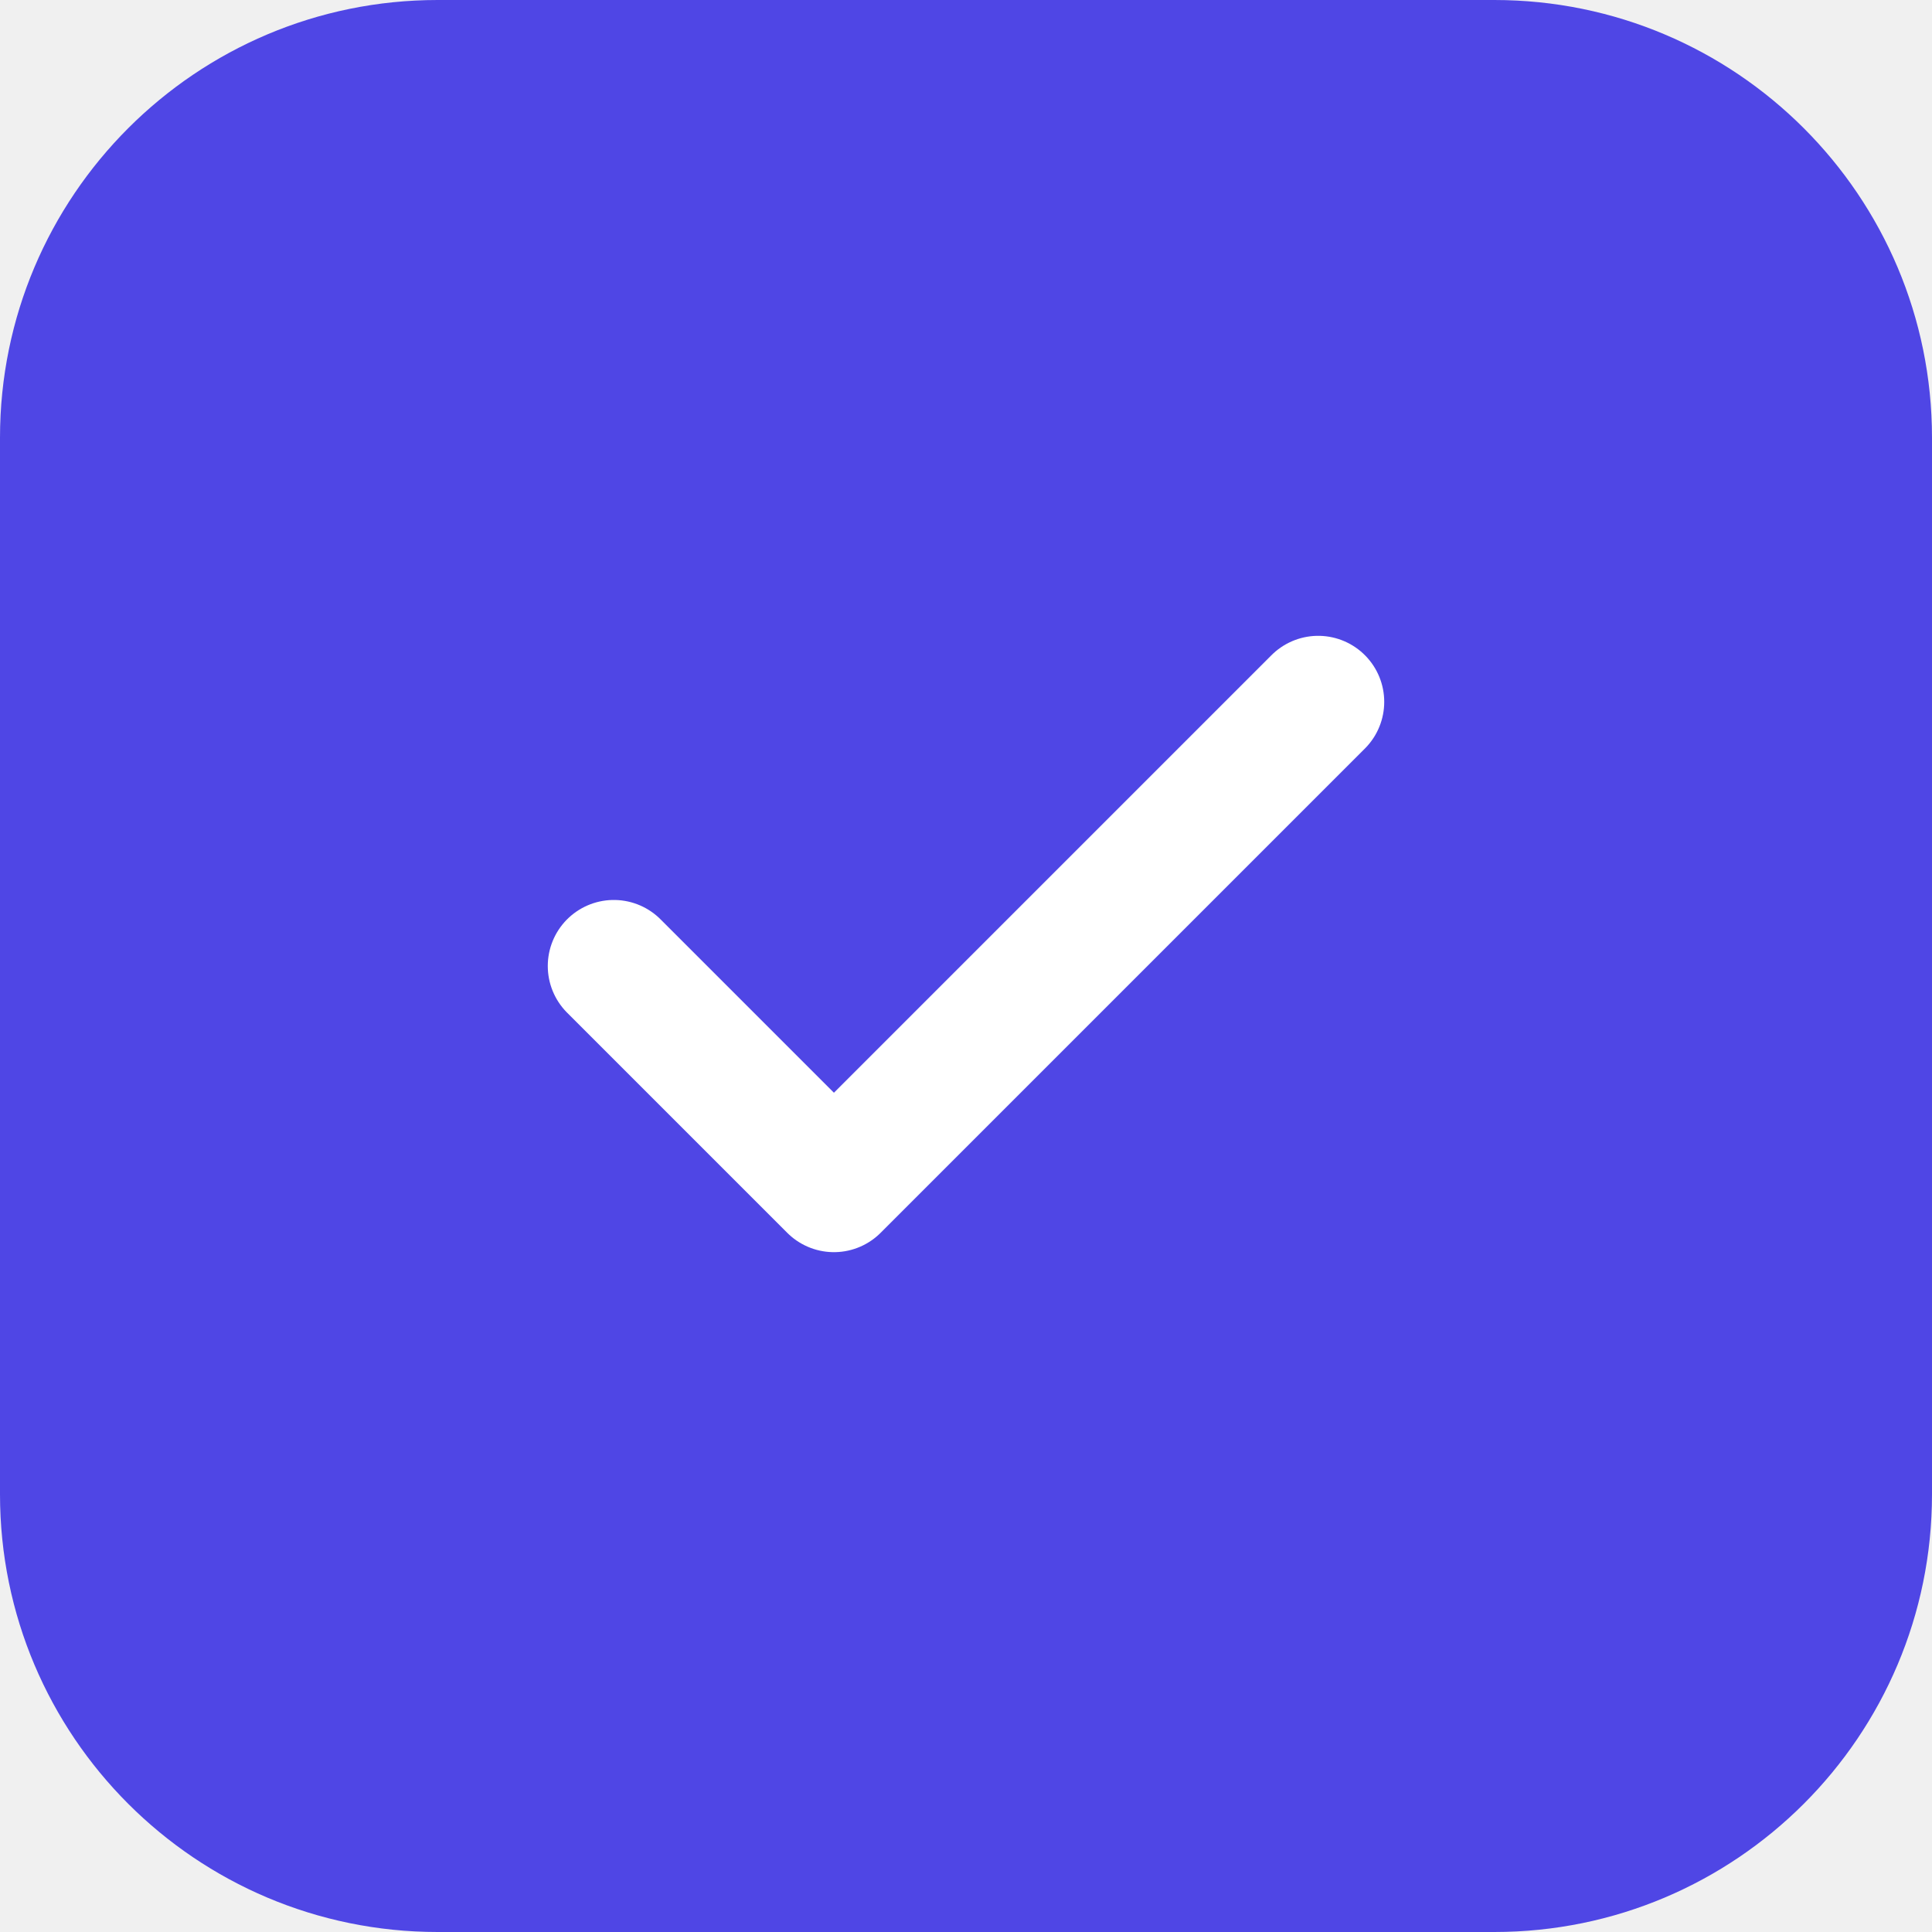
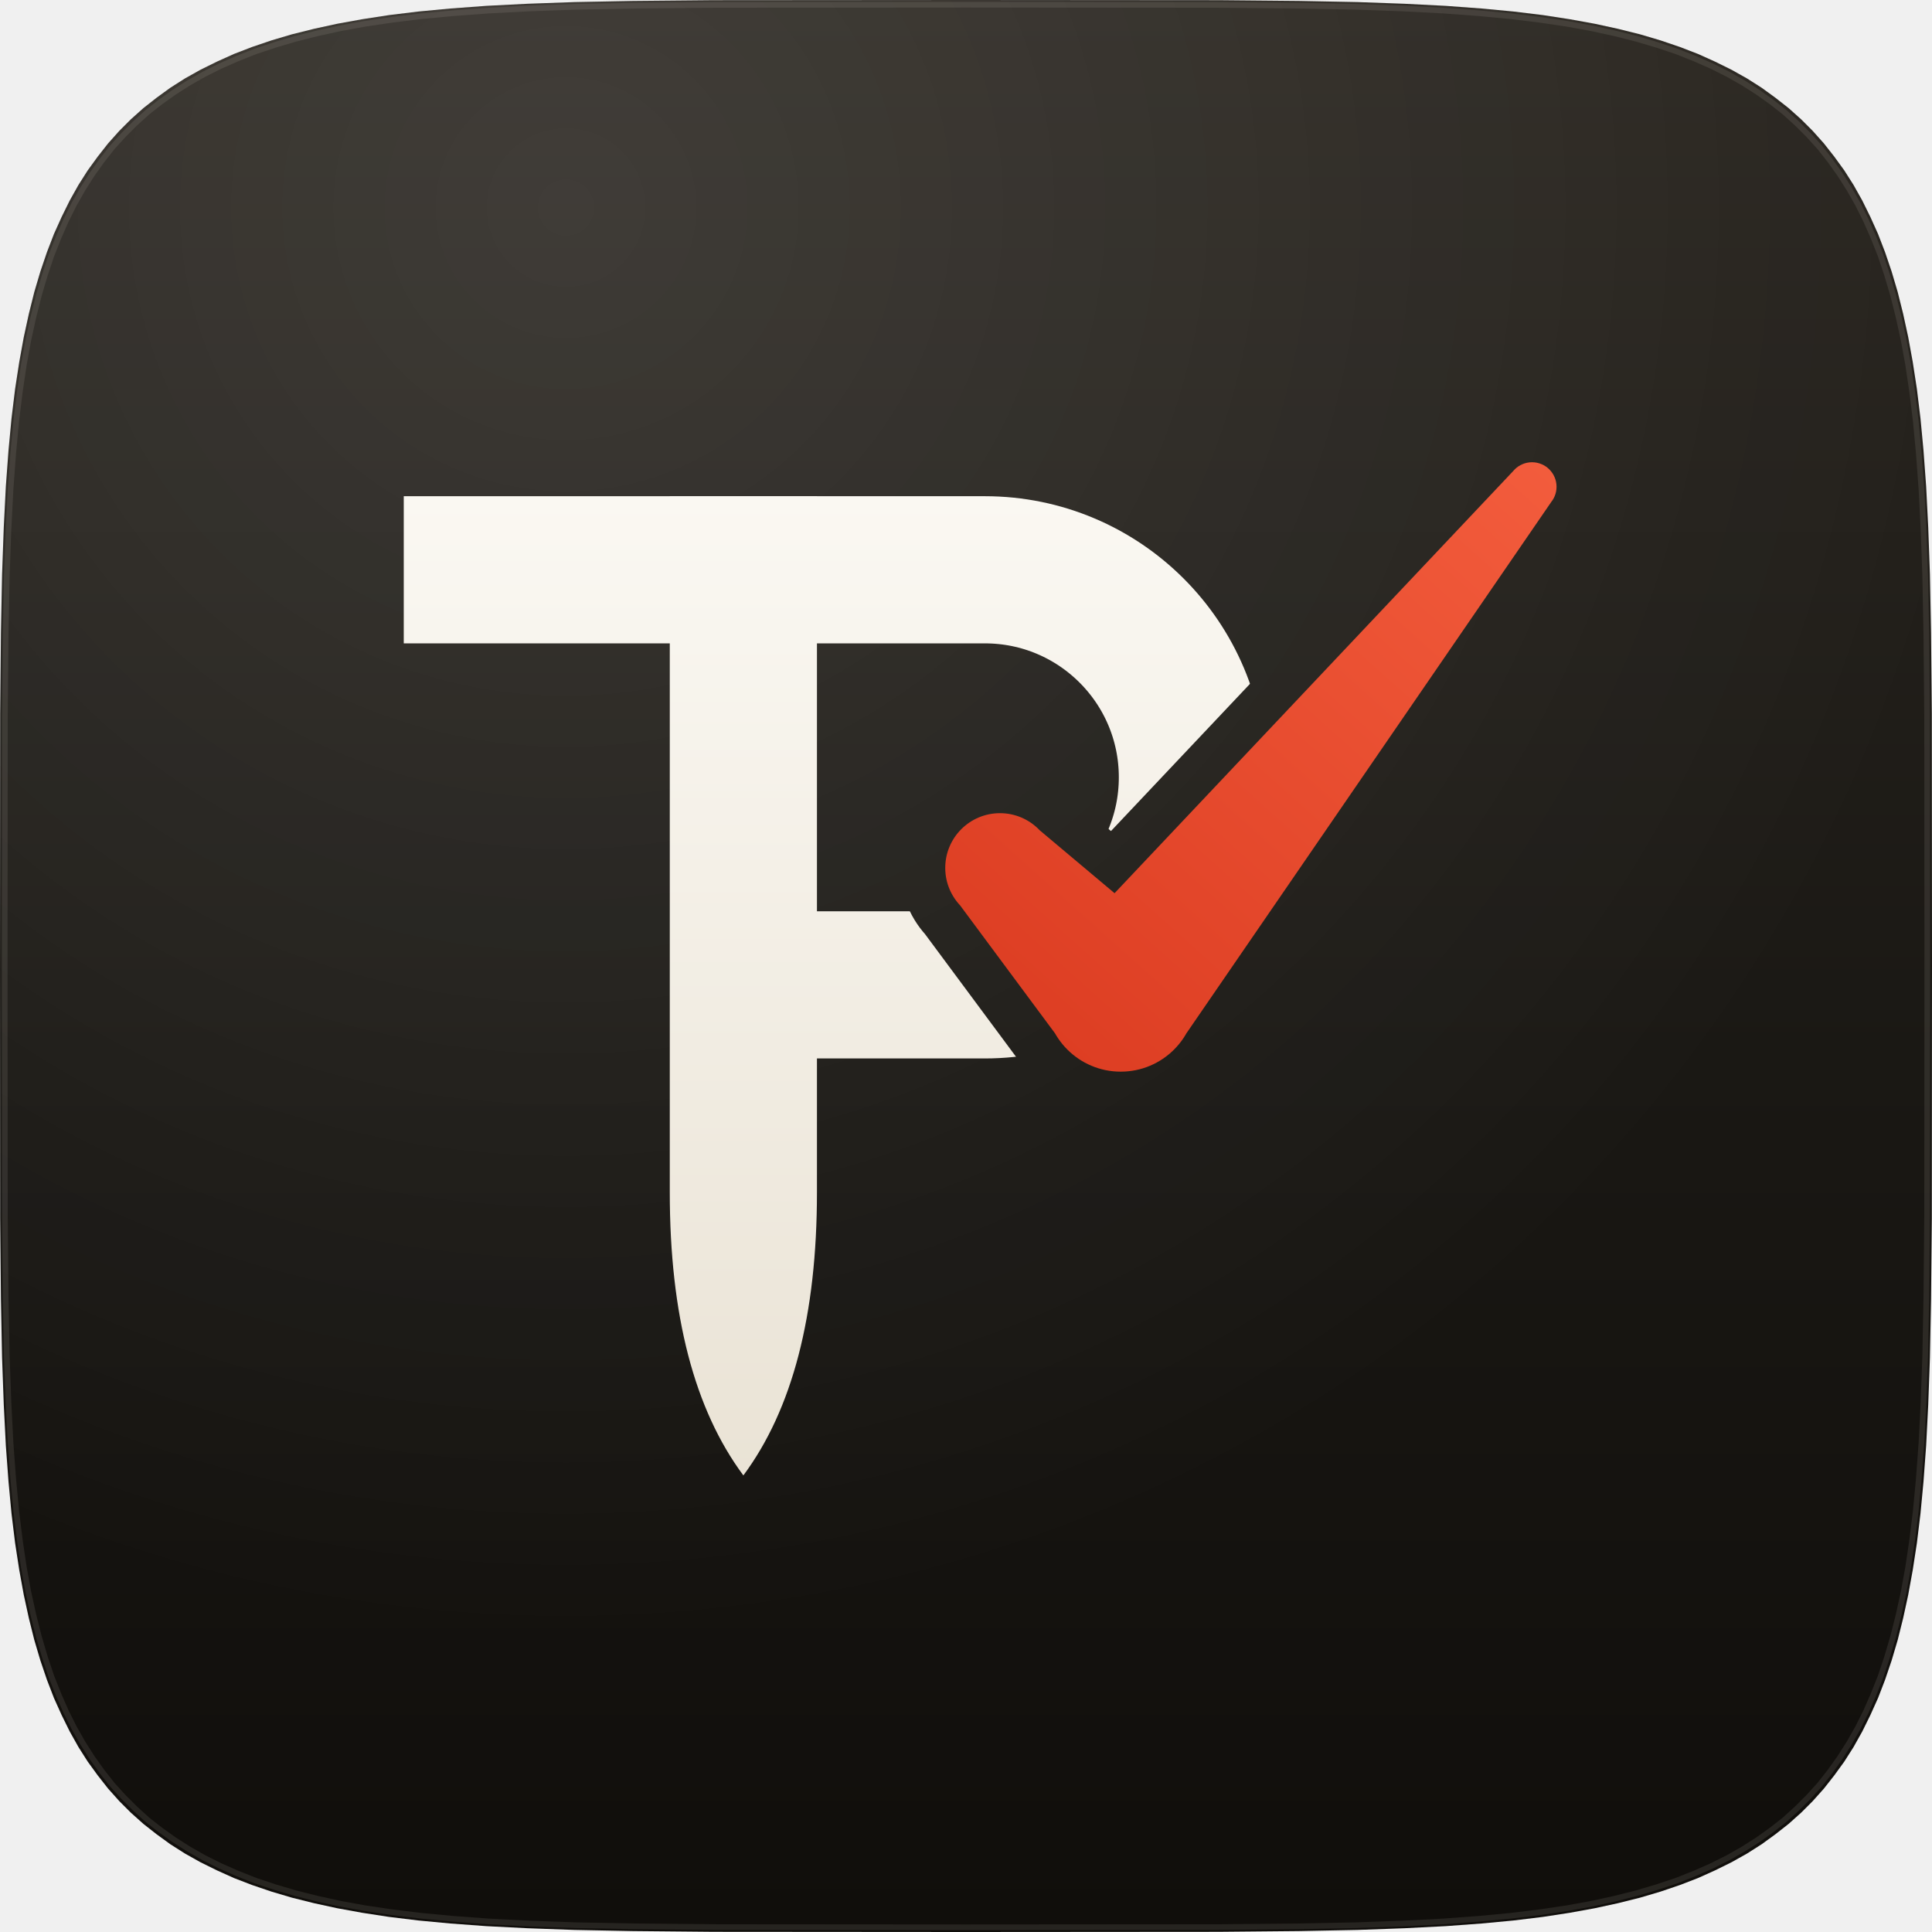
<svg xmlns="http://www.w3.org/2000/svg" width="1024" height="1024" viewBox="0 0 1024 1024">
-   <rect width="1024" height="1024" rx="232" fill="#4f46e5" />
-   <g transform="translate(232 232) scale(23.33333)" fill="none" stroke="#fff" stroke-width="3" stroke-linecap="round" stroke-linejoin="round">
-     <path d="M20 6 9 17l-5-5" />
+   <defs>
+     <linearGradient id="bg" x1="0" y1="0" x2="0" y2="1024" gradientUnits="userSpaceOnUse">
+       <stop offset="0" stop-color="#2B2721" />
+       <stop offset=".55" stop-color="#1A1814" />
+       <stop offset="1" stop-color="#100E0B" />
+     </linearGradient>
+     <radialGradient id="sheen" cx="300" cy="110" r="760" gradientUnits="userSpaceOnUse">
+       <stop offset="0" stop-color="#fff" stop-opacity=".11" />
+       <stop offset="1" stop-color="#fff" stop-opacity="0" />
+     </radialGradient>
+     <linearGradient id="glyph" x1="0" y1="220" x2="0" y2="820" gradientUnits="userSpaceOnUse">
+       <stop offset="0" stop-color="#FCFAF5" />
+       <stop offset="1" stop-color="#E9E2D4" />
+     </linearGradient>
+     <linearGradient id="check" x1="520" y1="620" x2="860" y2="240" gradientUnits="userSpaceOnUse">
+       <stop offset="0" stop-color="#D9381E" />
+       <stop offset="1" stop-color="#F45E3E" />
+     </linearGradient>
+     <mask id="cut" maskUnits="userSpaceOnUse" x="-512" y="-512" width="2048" height="2048">
+       <rect x="-512" y="-512" width="2048" height="2048" fill="#fff" />
+       <path d="M526.9,489.9L582.9,565.4L641.1,510.6L569.1,450.1ZM643.1,563.1L840.1,276.2L819.9,259.8L580.9,512.9ZM519.0,470a29,29 0 1 0 58,0a29,29 0 1 0 -58,0ZM572.0,538a40,40 0 1 0 80,0a40,40 0 1 0 -80,0ZM817.0,268a13,13 0 1 0 26,0a13,13 0 1 0 -26,0Z" fill="#000" stroke="#000" stroke-width="48" stroke-linejoin="round" />
+     </mask>
+   </defs>
+   <path d="M1024.0,512.0L1023.9,645.8L1023.5,688.5L1022.9,719.5L1022.0,744.6L1020.9,766.2L1019.5,785.2L1017.9,802.2L1016.0,817.8L1013.8,832.1L1011.4,845.3L1008.7,857.7L1005.8,869.3L1002.6,880.1L999.1,890.4L995.4,900.0L991.3,909.1L987.0,917.8L982.4,926.0L977.5,933.7L972.2,941.0L966.7,948.0L960.8,954.6L954.6,960.8L948.0,966.7L941.0,972.2L933.7,977.5L926.0,982.4L917.8,987.0L909.1,991.3L900.0,995.4L890.4,999.1L880.1,1002.6L869.3,1005.8L857.7,1008.7L845.3,1011.4L832.1,1013.8L817.8,1016.0L802.2,1017.9L785.2,1019.5L766.2,1020.9L744.6,1022.0L719.5,1022.9L688.5,1023.5L645.8,1023.9L512.0,1024.0L378.2,1023.9L335.5,1023.5L304.5,1022.9L279.4,1022.0L257.8,1020.9L238.8,1019.5L221.8,1017.9L206.2,1016.0L191.9,1013.8L178.7,1011.4L166.3,1008.7L154.7,1005.8L143.9,1002.6L133.6,999.1L124.0,995.4L114.9,991.3L106.2,987.0L98.0,982.4L90.3,977.5L83.0,972.2L76.0,966.7L69.4,960.8L63.2,954.6L57.3,948.0L51.8,941.0L46.5,933.7L41.6,926.0L37.0,917.8L32.7,909.1L28.6,900.0L24.9,890.4L21.4,880.1L18.2,869.3L15.3,857.7L12.6,845.3L10.2,832.1L8.0,817.8L6.1,802.2L4.5,785.2L3.1,766.2L2.0,744.6L1.1,719.5L0.5,688.5L0.1,645.8L0.0,512.0L0.1,378.2L0.5,335.5L1.1,304.5L2.0,279.4L3.1,257.8L4.5,238.8L6.1,221.8L8.0,206.2L10.2,191.9L12.6,178.7L15.3,166.3L18.2,154.7L21.4,143.9L24.9,133.6L28.6,124.0L32.7,114.9L37.0,106.2L41.6,98.0L46.5,90.3L51.8,83.0L57.3,76.0L63.2,69.4L69.4,63.2L76.0,57.3L83.0,51.8L90.3,46.5L98.0,41.6L106.2,37.0L114.9,32.7L124.0,28.6L133.6,24.9L143.9,21.4L154.7,18.2L166.3,15.3L178.7,12.6L191.9,10.2L206.2,8.0L221.8,6.1L238.8,4.5L257.8,3.1L279.4,2.0L304.5,1.1L335.5,0.5L378.2,0.1L512.0,0.0L645.8,0.1L688.5,0.5L719.5,1.1L744.6,2.0L766.2,3.1L785.2,4.5L802.2,6.1L817.8,8.0L832.1,10.2L845.3,12.6L857.7,15.3L869.3,18.2L880.1,21.4L890.4,24.9L900.0,28.6L909.1,32.7L917.8,37.0L926.0,41.6L933.7,46.5L941.0,51.8L948.0,57.3L954.6,63.2L960.8,69.4L966.7,76.0L972.2,83.0L977.5,90.3L982.4,98.0L987.0,106.2L991.3,114.9L995.4,124.0L999.1,133.6L1002.6,143.9L1005.8,154.7L1008.7,166.3L1011.4,178.7L1013.8,191.9L1016.0,206.2L1017.9,221.8L1019.5,238.8L1020.9,257.8L1022.0,279.4L1022.9,304.5L1023.5,335.5L1023.9,378.2Z" fill="url(#bg)" />
+   <path d="M1024.0,512.0L1023.9,645.8L1023.5,688.5L1022.9,719.5L1022.0,744.6L1020.9,766.2L1019.5,785.2L1017.9,802.2L1016.0,817.8L1013.8,832.1L1011.4,845.3L1008.7,857.7L1005.8,869.3L1002.6,880.1L999.1,890.4L995.4,900.0L991.3,909.1L987.0,917.8L982.4,926.0L977.5,933.7L972.2,941.0L966.7,948.0L960.8,954.6L954.6,960.8L948.0,966.7L941.0,972.2L933.7,977.5L926.0,982.4L917.8,987.0L909.1,991.3L900.0,995.4L890.4,999.1L880.1,1002.6L869.3,1005.8L857.7,1008.7L845.3,1011.4L832.1,1013.8L817.8,1016.0L802.2,1017.9L785.2,1019.5L766.2,1020.9L744.6,1022.0L719.5,1022.9L688.5,1023.5L645.8,1023.9L512.0,1024.0L378.2,1023.9L335.5,1023.5L304.5,1022.9L279.4,1022.0L257.8,1020.9L238.8,1019.5L221.8,1017.9L206.2,1016.0L191.9,1013.8L178.7,1011.4L166.3,1008.7L154.7,1005.8L143.9,1002.6L133.6,999.1L124.0,995.4L114.9,991.3L106.2,987.0L98.0,982.4L90.3,977.5L83.0,972.2L76.0,966.7L69.4,960.8L63.2,954.6L57.3,948.0L51.8,941.0L46.5,933.7L41.6,926.0L37.0,917.8L32.7,909.1L28.6,900.0L24.9,890.4L21.4,880.1L18.2,869.3L15.3,857.7L12.6,845.3L10.2,832.1L8.0,817.8L6.1,802.2L4.5,785.2L3.1,766.2L2.0,744.6L1.1,719.5L0.5,688.5L0.1,645.8L0.0,512.0L0.1,378.2L0.5,335.5L1.1,304.5L2.0,279.4L3.1,257.8L4.5,238.8L6.1,221.8L8.0,206.2L10.2,191.9L12.6,178.7L15.3,166.3L18.2,154.7L21.4,143.9L24.9,133.6L28.6,124.0L32.7,114.9L37.0,106.2L41.6,98.0L46.5,90.3L51.8,83.0L57.3,76.0L63.2,69.4L69.4,63.2L76.0,57.3L83.0,51.8L90.3,46.5L98.0,41.6L106.2,37.0L114.9,32.7L124.0,28.6L133.6,24.9L143.9,21.4L154.7,18.2L166.3,15.3L178.7,12.6L191.9,10.2L206.2,8.0L221.8,6.1L238.8,4.5L257.8,3.1L279.4,2.0L304.5,1.1L335.5,0.5L378.2,0.1L512.0,0.0L645.8,0.1L688.5,0.5L719.5,1.1L744.6,2.0L766.2,3.1L785.2,4.5L802.2,6.1L817.8,8.0L832.1,10.2L845.3,12.6L857.7,15.3L869.3,18.2L880.1,21.4L890.4,24.9L900.0,28.6L909.1,32.7L917.8,37.0L926.0,41.6L933.7,46.5L941.0,51.8L948.0,57.3L954.6,63.2L960.8,69.4L966.7,76.0L972.2,83.0L977.5,90.3L982.4,98.0L987.0,106.2L991.3,114.9L995.4,124.0L999.1,133.6L1002.6,143.9L1005.8,154.7L1008.7,166.3L1011.4,178.7L1013.8,191.9L1016.0,206.2L1017.9,221.8L1019.5,238.8L1020.9,257.8L1022.0,279.4L1022.9,304.5L1023.5,335.5L1023.9,378.2Z" fill="url(#sheen)" />
+   <path d="M1021.5,512.0L1021.4,645.1L1021.0,687.6L1020.4,718.5L1019.5,743.5L1018.4,764.9L1017.0,783.8L1015.4,800.8L1013.5,816.3L1011.4,830.5L1009.0,843.7L1006.3,856.0L1003.4,867.5L1000.2,878.3L996.8,888.5L993.0,898.1L989.0,907.2L984.7,915.8L980.1,923.9L975.2,931.6L970.0,938.9L964.5,945.9L958.6,952.4L952.4,958.6L945.9,964.5L938.9,970.0L931.6,975.2L923.9,980.1L915.8,984.7L907.2,989.0L898.1,993.0L888.5,996.8L878.3,1000.2L867.5,1003.4L856.0,1006.3L843.7,1009.0L830.5,1011.4L816.3,1013.5L800.8,1015.4L783.8,1017.0L764.9,1018.4L743.5,1019.5L718.5,1020.4L687.6,1021.0L645.1,1021.4L512.0,1021.5L378.9,1021.4L336.4,1021.0L305.5,1020.4L280.5,1019.5L259.1,1018.4L240.2,1017.0L223.2,1015.4L207.7,1013.5L193.5,1011.4L180.3,1009.0L168.0,1006.3L156.5,1003.4L145.7,1000.2L135.5,996.8L125.9,993.0L116.8,989.0L108.2,984.7L100.1,980.1L92.4,975.2L85.1,970.0L78.1,964.5L71.6,958.6L65.4,952.4L59.5,945.9L54.0,938.9L48.8,931.6L43.9,923.9L39.3,915.8L35.0,907.2L31.0,898.1L27.2,888.5L23.8,878.3L20.6,867.5L17.7,856.0L15.0,843.7L12.6,830.5L10.5,816.3L8.6,800.8L7.0,783.8L5.6,764.9L4.5,743.5L3.6,718.5L3.0,687.6L2.6,645.1L2.5,512.0L2.6,378.9L3.0,336.4L3.6,305.5L4.5,280.5L5.6,259.1L7.0,240.2L8.6,223.2L10.5,207.7L12.6,193.5L15.0,180.3L17.7,168.0L20.6,156.5L23.8,145.7L27.2,135.5L31.0,125.9L35.0,116.8L39.3,108.2L43.9,100.1L48.8,92.4L54.0,85.1L59.5,78.1L65.4,71.6L71.6,65.4L78.1,59.5L85.1,54.0L92.4,48.8L100.1,43.9L108.2,39.3L116.8,35.0L125.9,31.0L135.5,27.2L145.7,23.8L156.5,20.6L168.0,17.7L180.3,15.0L193.5,12.6L207.7,10.5L223.2,8.6L240.2,7.0L259.1,5.6L280.5,4.5L305.5,3.6L336.4,3.0L378.9,2.6L512.0,2.5L645.1,2.6L687.6,3.0L718.5,3.6L743.5,4.5L764.9,5.6L783.8,7.0L800.8,8.6L816.3,10.5L830.5,12.6L843.7,15.0L856.0,17.7L867.5,20.6L878.3,23.8L888.5,27.2L898.1,31.0L907.2,35.0L915.8,39.3L923.9,43.9L931.6,48.8L938.9,54.0L945.9,59.5L952.4,65.4L958.6,71.6L964.5,78.1L970.0,85.1L975.2,92.4L980.1,100.1L984.7,108.2L989.0,116.8L993.0,125.9L996.8,135.5L1000.2,145.7L1003.4,156.5L1006.3,168.0L1009.0,180.3L1011.4,193.5L1013.5,207.7L1015.4,223.2L1017.0,240.2L1018.4,259.1L1019.5,280.5L1020.4,305.5L1021.0,336.4L1021.4,378.9Z" fill="none" stroke="#F1ECE2" stroke-opacity="0.10" stroke-width="3" />
+   <g transform="translate(512 512) scale(1) translate(-530 -522)">
+     <g mask="url(#cut)" fill="url(#glyph)">
+       <rect x="232" y="273" width="180" height="78" />
+       <path d="M373,273H451V642Q451,739.5 412,792Q373,739.5 373,642Z" />
+       <path d="M412,312H540A110,110 0 0 1 540,532H412" fill="none" stroke="url(#glyph)" stroke-width="78" stroke-linejoin="round" />
+     </g>
+     <path d="M526.9,489.9L582.9,565.4L641.1,510.6L569.1,450.1ZM643.1,563.1L840.1,276.2L819.9,259.8L580.9,512.9ZM519.0,470a29,29 0 1 0 58,0a29,29 0 1 0 -58,0ZM572.0,538a40,40 0 1 0 80,0a40,40 0 1 0 -80,0ZM817.0,268a13,13 0 1 0 26,0a13,13 0 1 0 -26,0Z" fill="url(#check)" />
  </g>
</svg>
